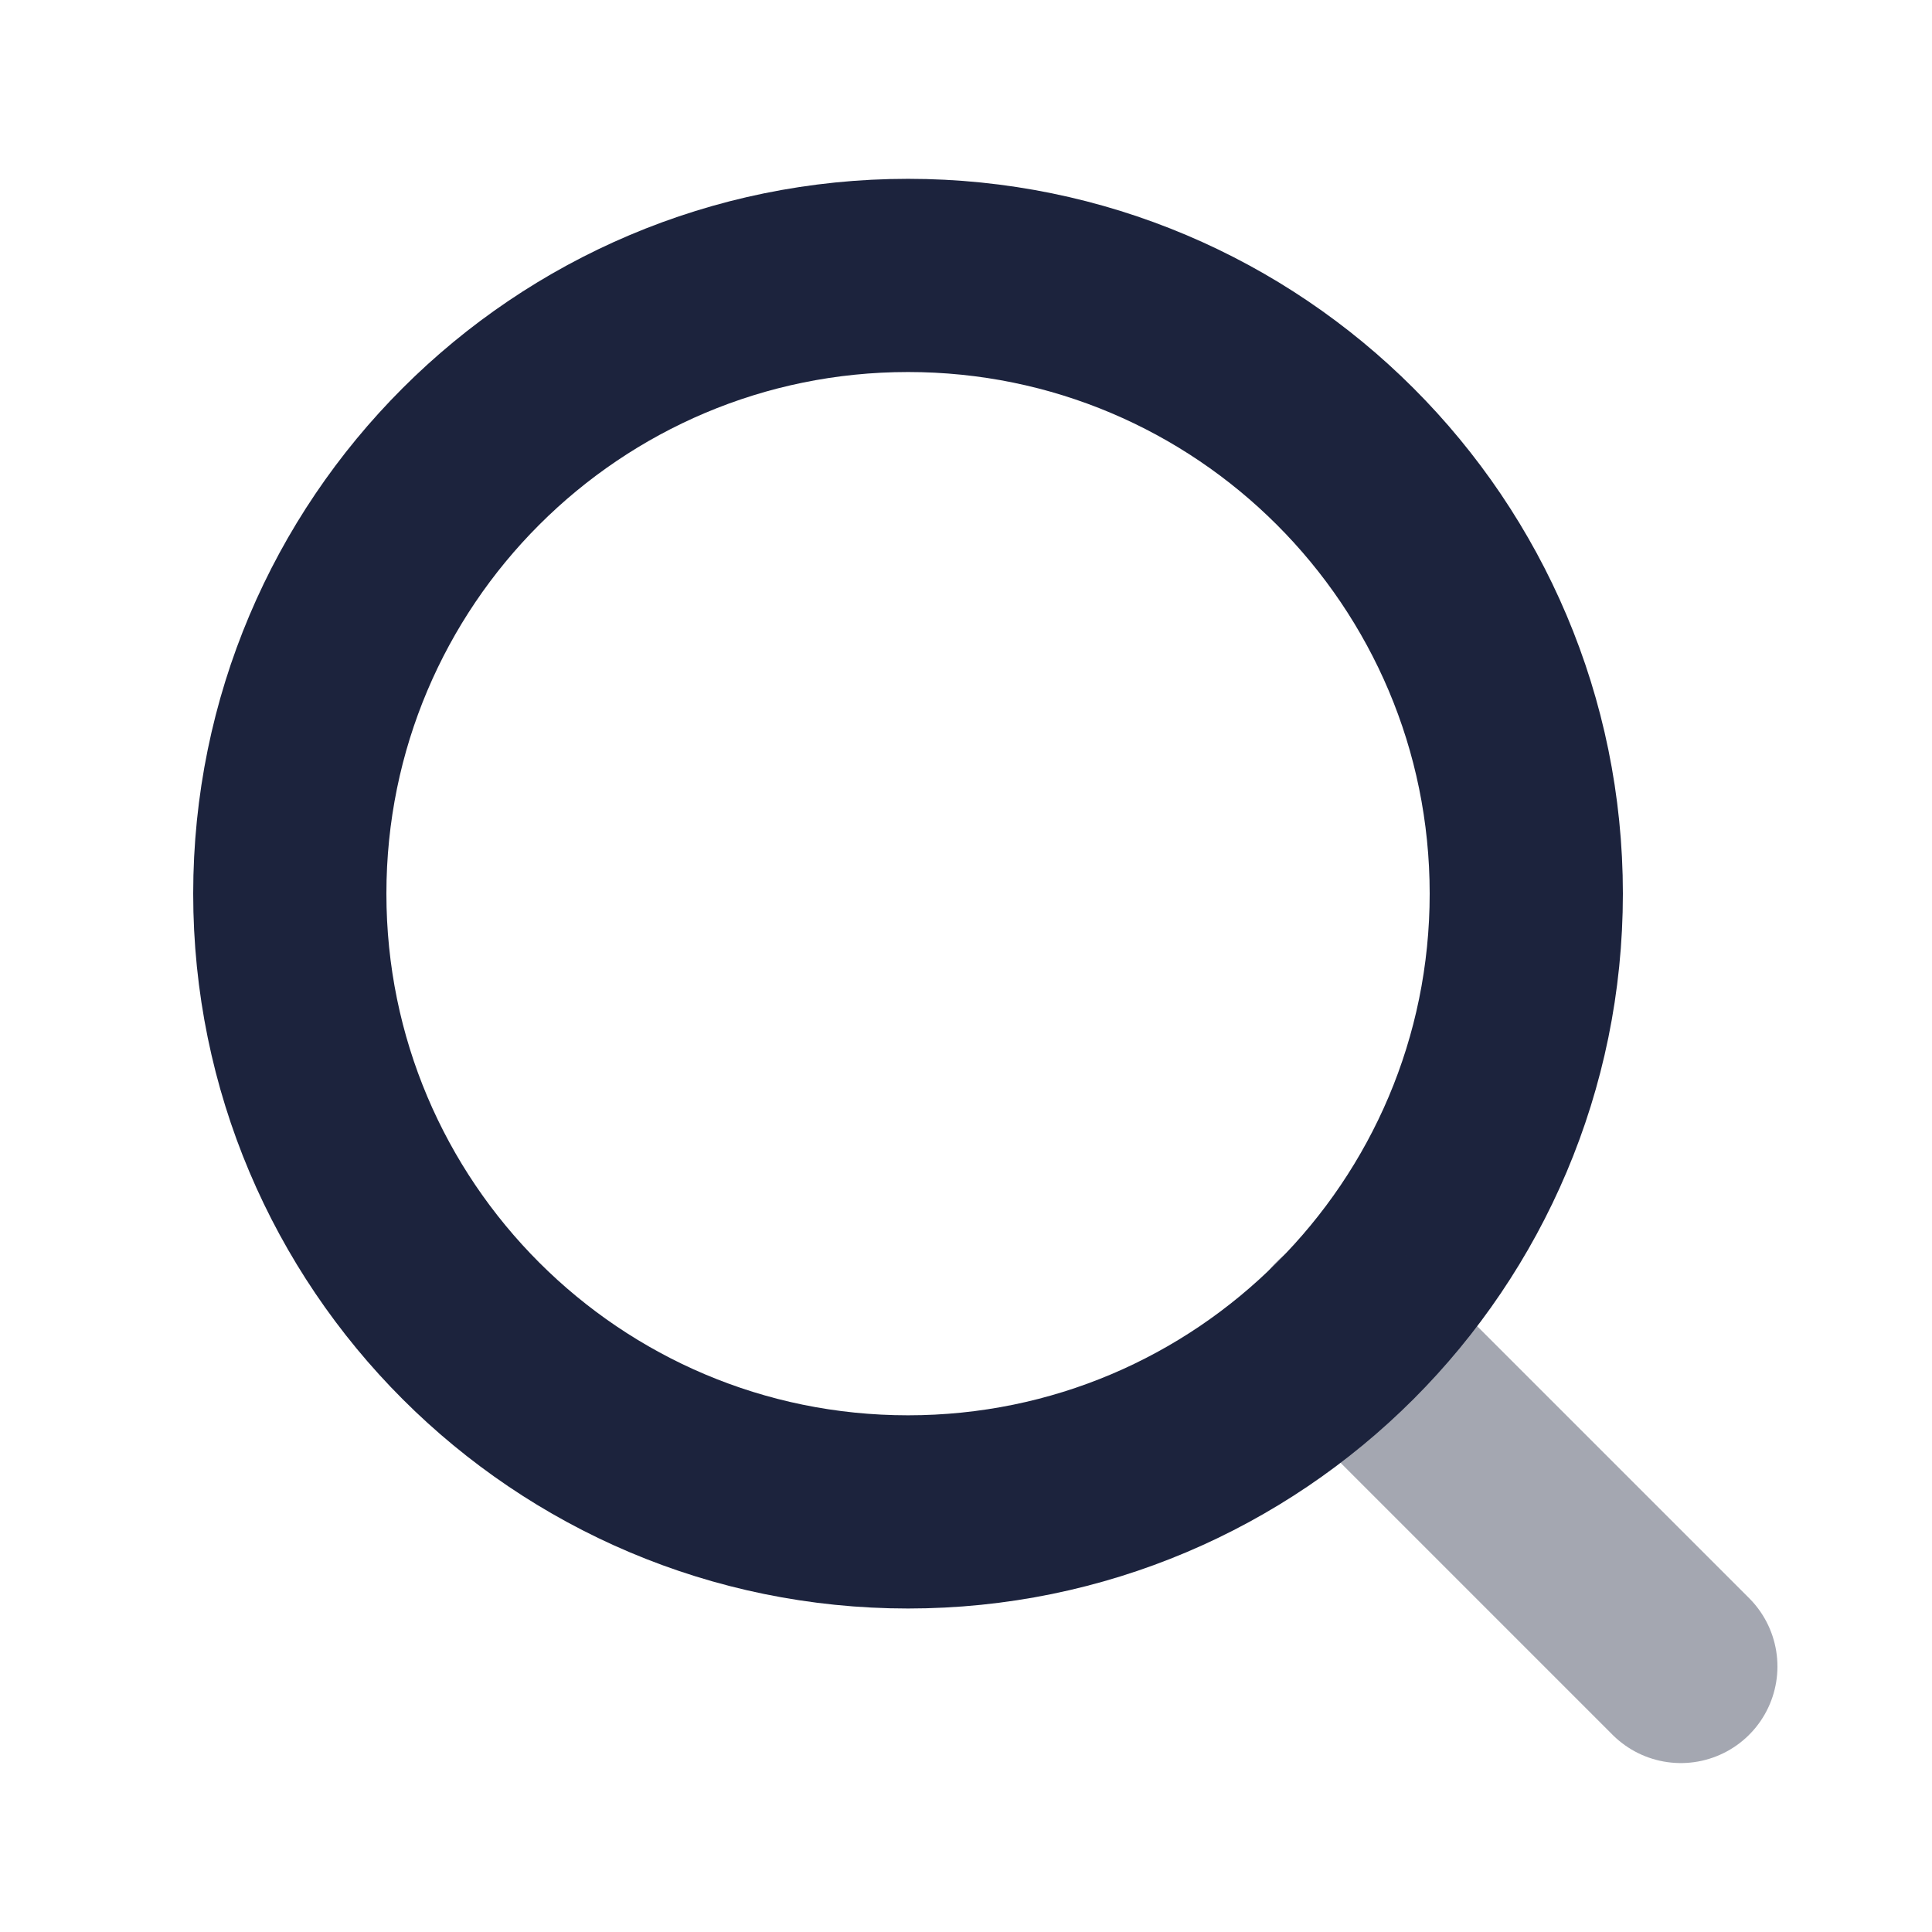
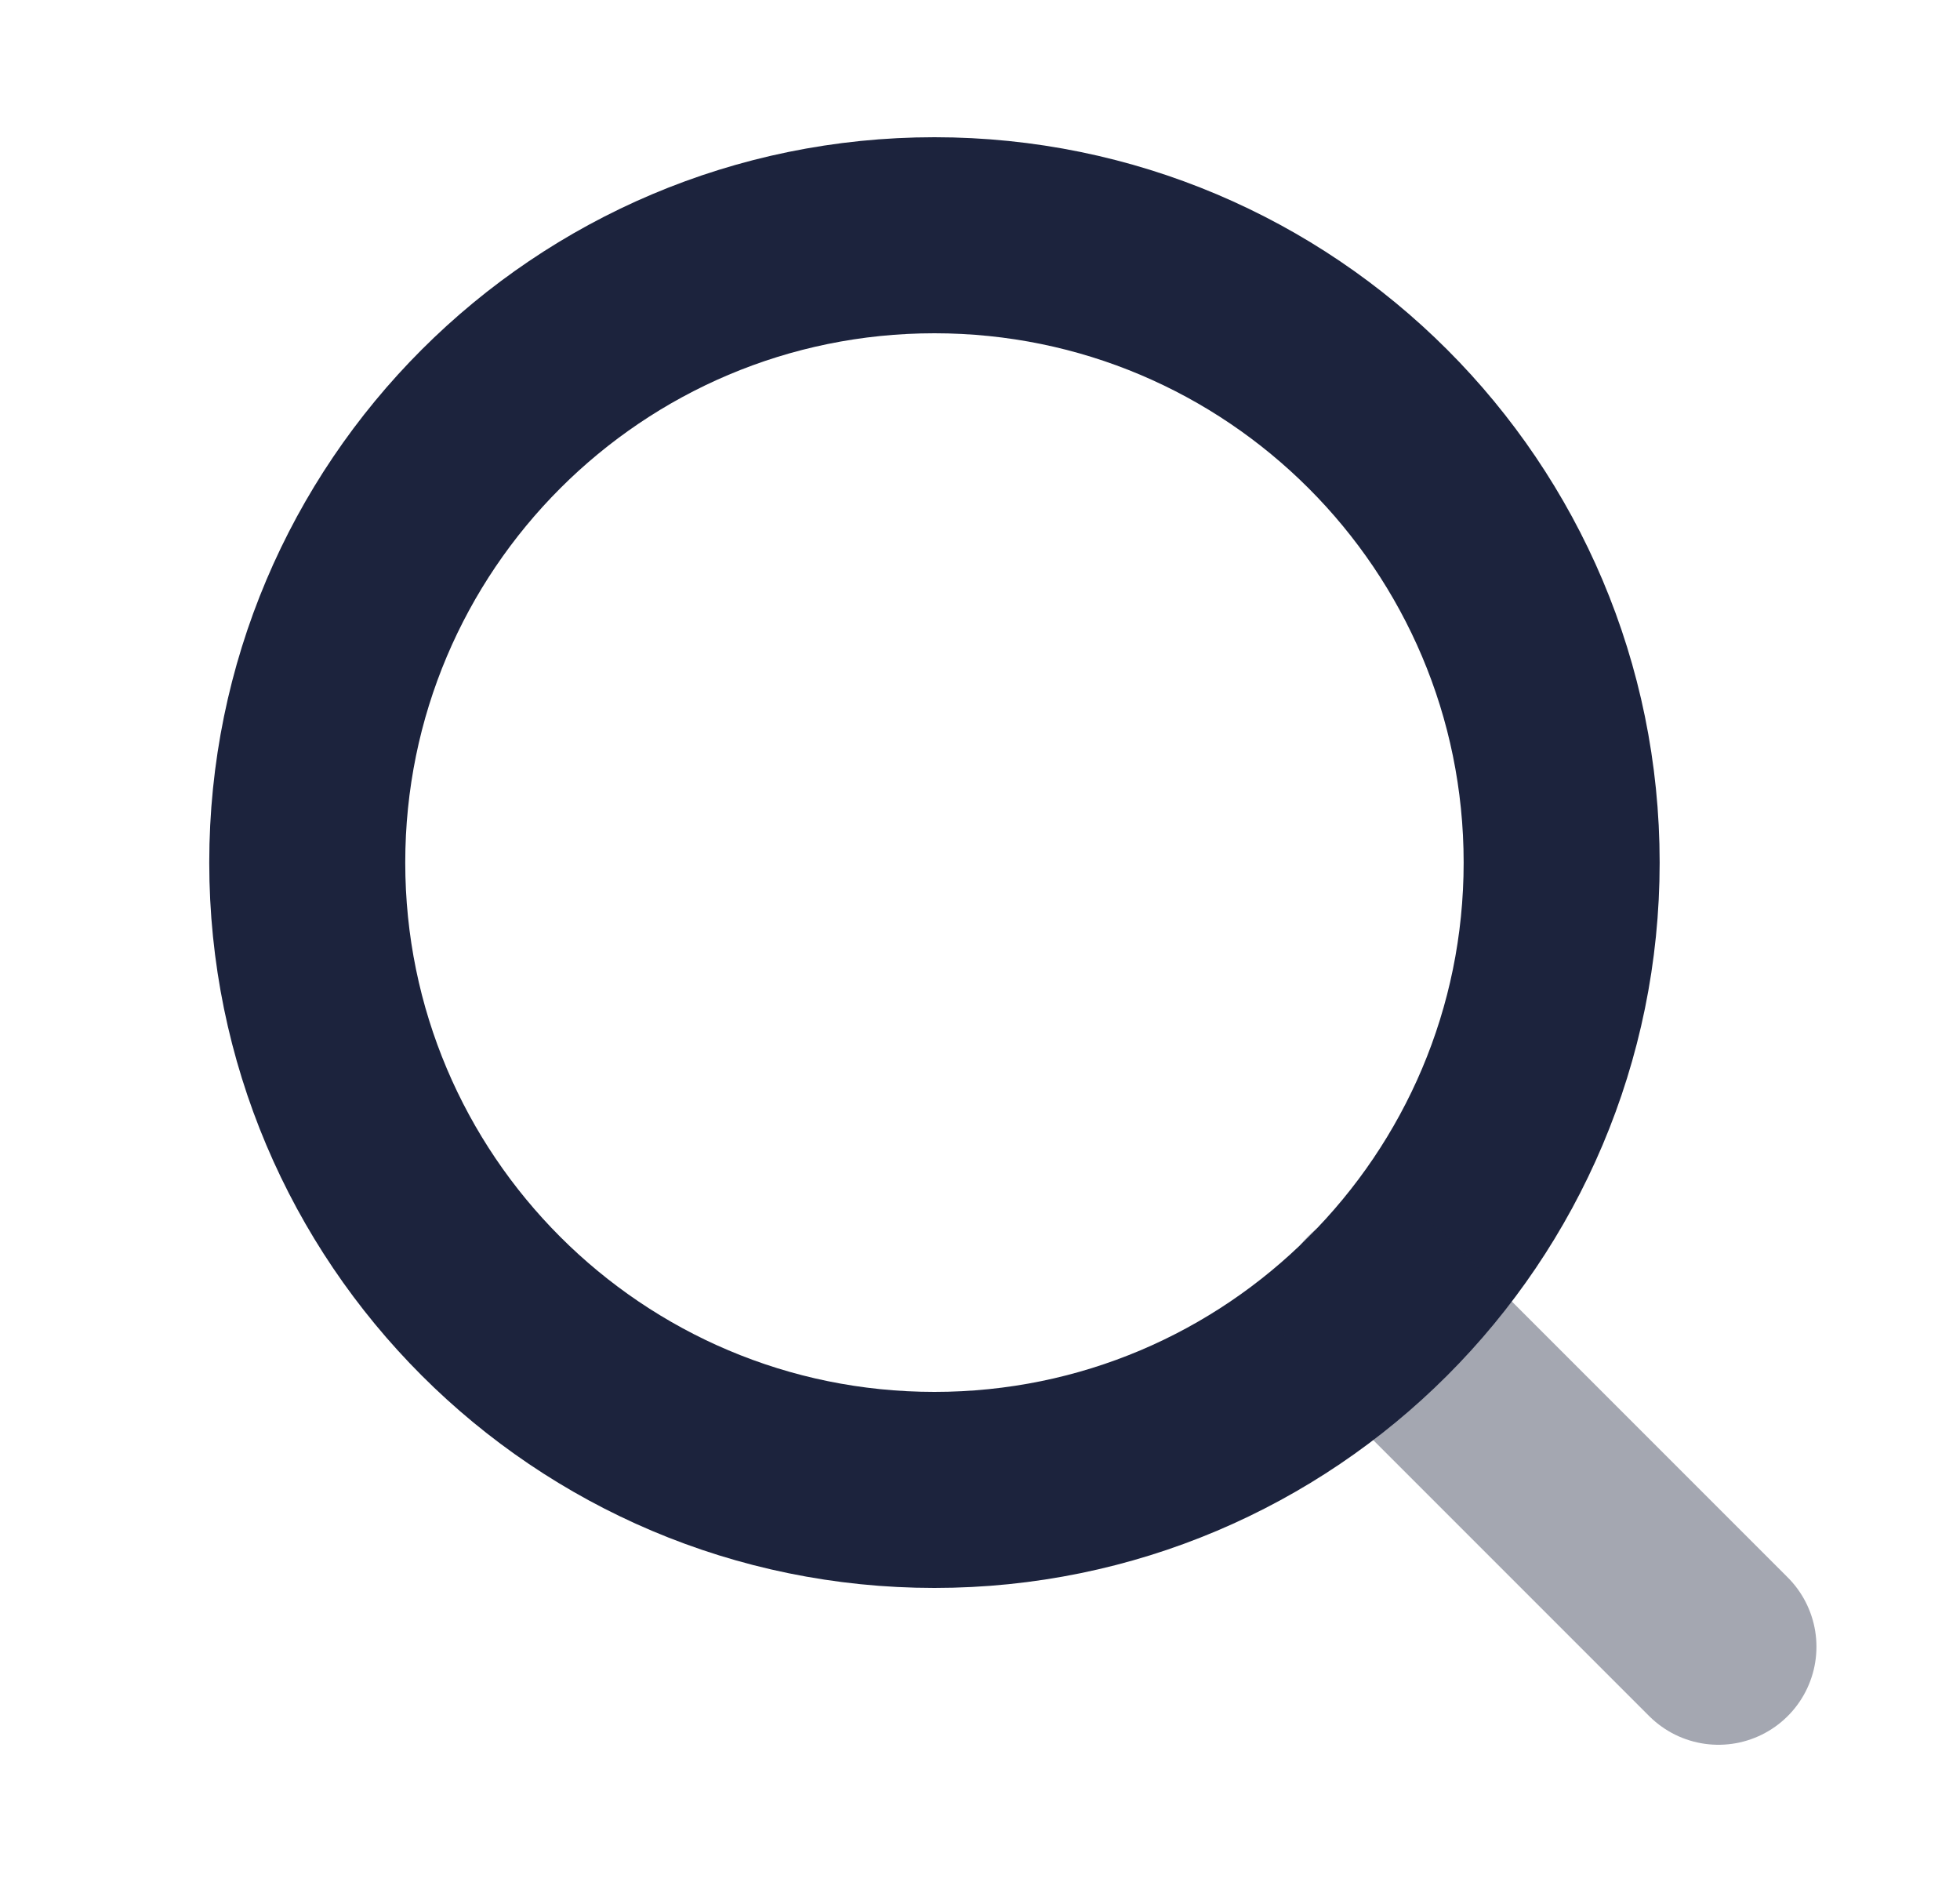
- <svg xmlns="http://www.w3.org/2000/svg" width="25" height="25" viewBox="0 0 25 25" fill="none">
-   <path d="M11.75 19.564C16.168 19.564 19.75 15.982 19.75 11.564C19.75 7.146 16.168 3.564 11.75 3.564C7.332 3.564 3.75 7.146 3.75 11.564C3.75 15.982 7.332 19.564 11.75 19.564Z" stroke="#1C233D" stroke-width="2.5" stroke-linecap="round" stroke-linejoin="round" />
-   <path opacity="0.4" d="M21.75 21.564L17.4 17.214" stroke="#1C233D" stroke-width="2.5" stroke-linecap="round" stroke-linejoin="round" />
+ <svg xmlns="http://www.w3.org/2000/svg" width="25" height="24" viewBox="0 0 25 24" fill="none">
+   <path d="M11.919 19C16.337 19 19.919 15.418 19.919 11C19.919 6.582 16.337 3 11.919 3C7.501 3 3.919 6.582 3.919 11C3.919 15.418 7.501 19 11.919 19Z" stroke="#1C233D" stroke-width="2.5" stroke-linecap="round" stroke-linejoin="round" />
+   <path opacity="0.4" d="M21.919 21L17.569 16.65" stroke="#1C233D" stroke-width="2.5" stroke-linecap="round" stroke-linejoin="round" />
</svg>
